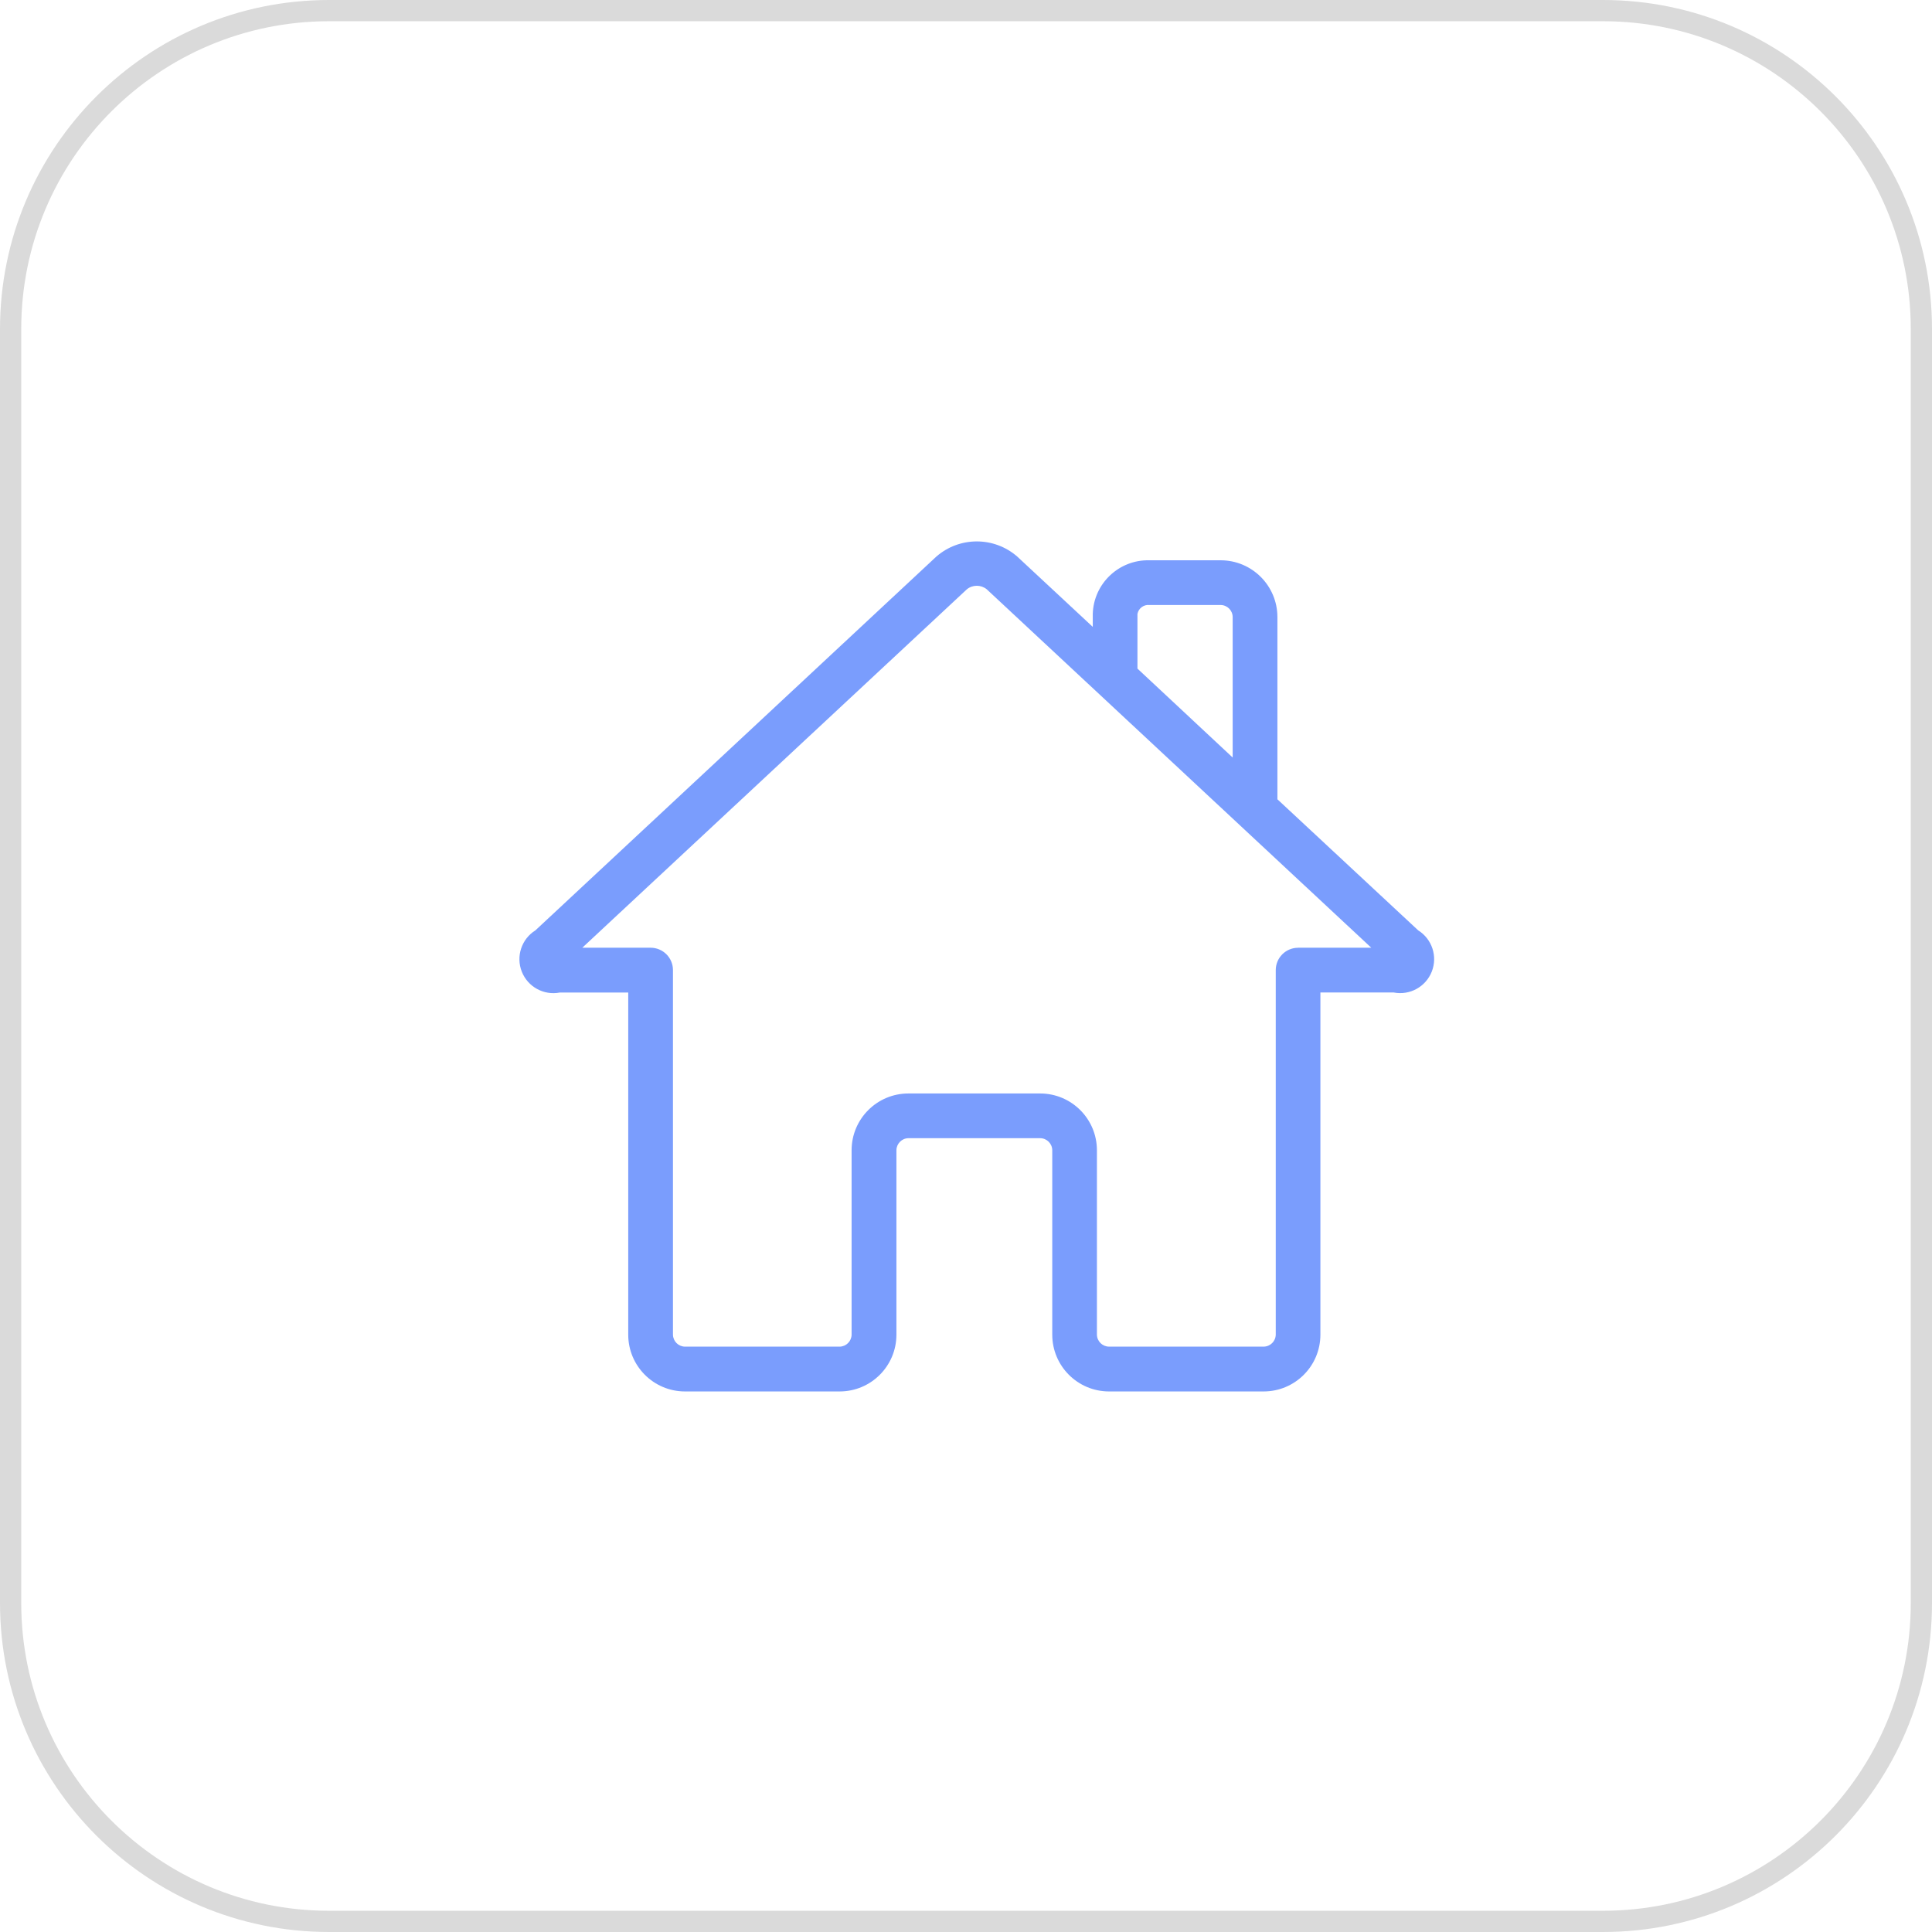
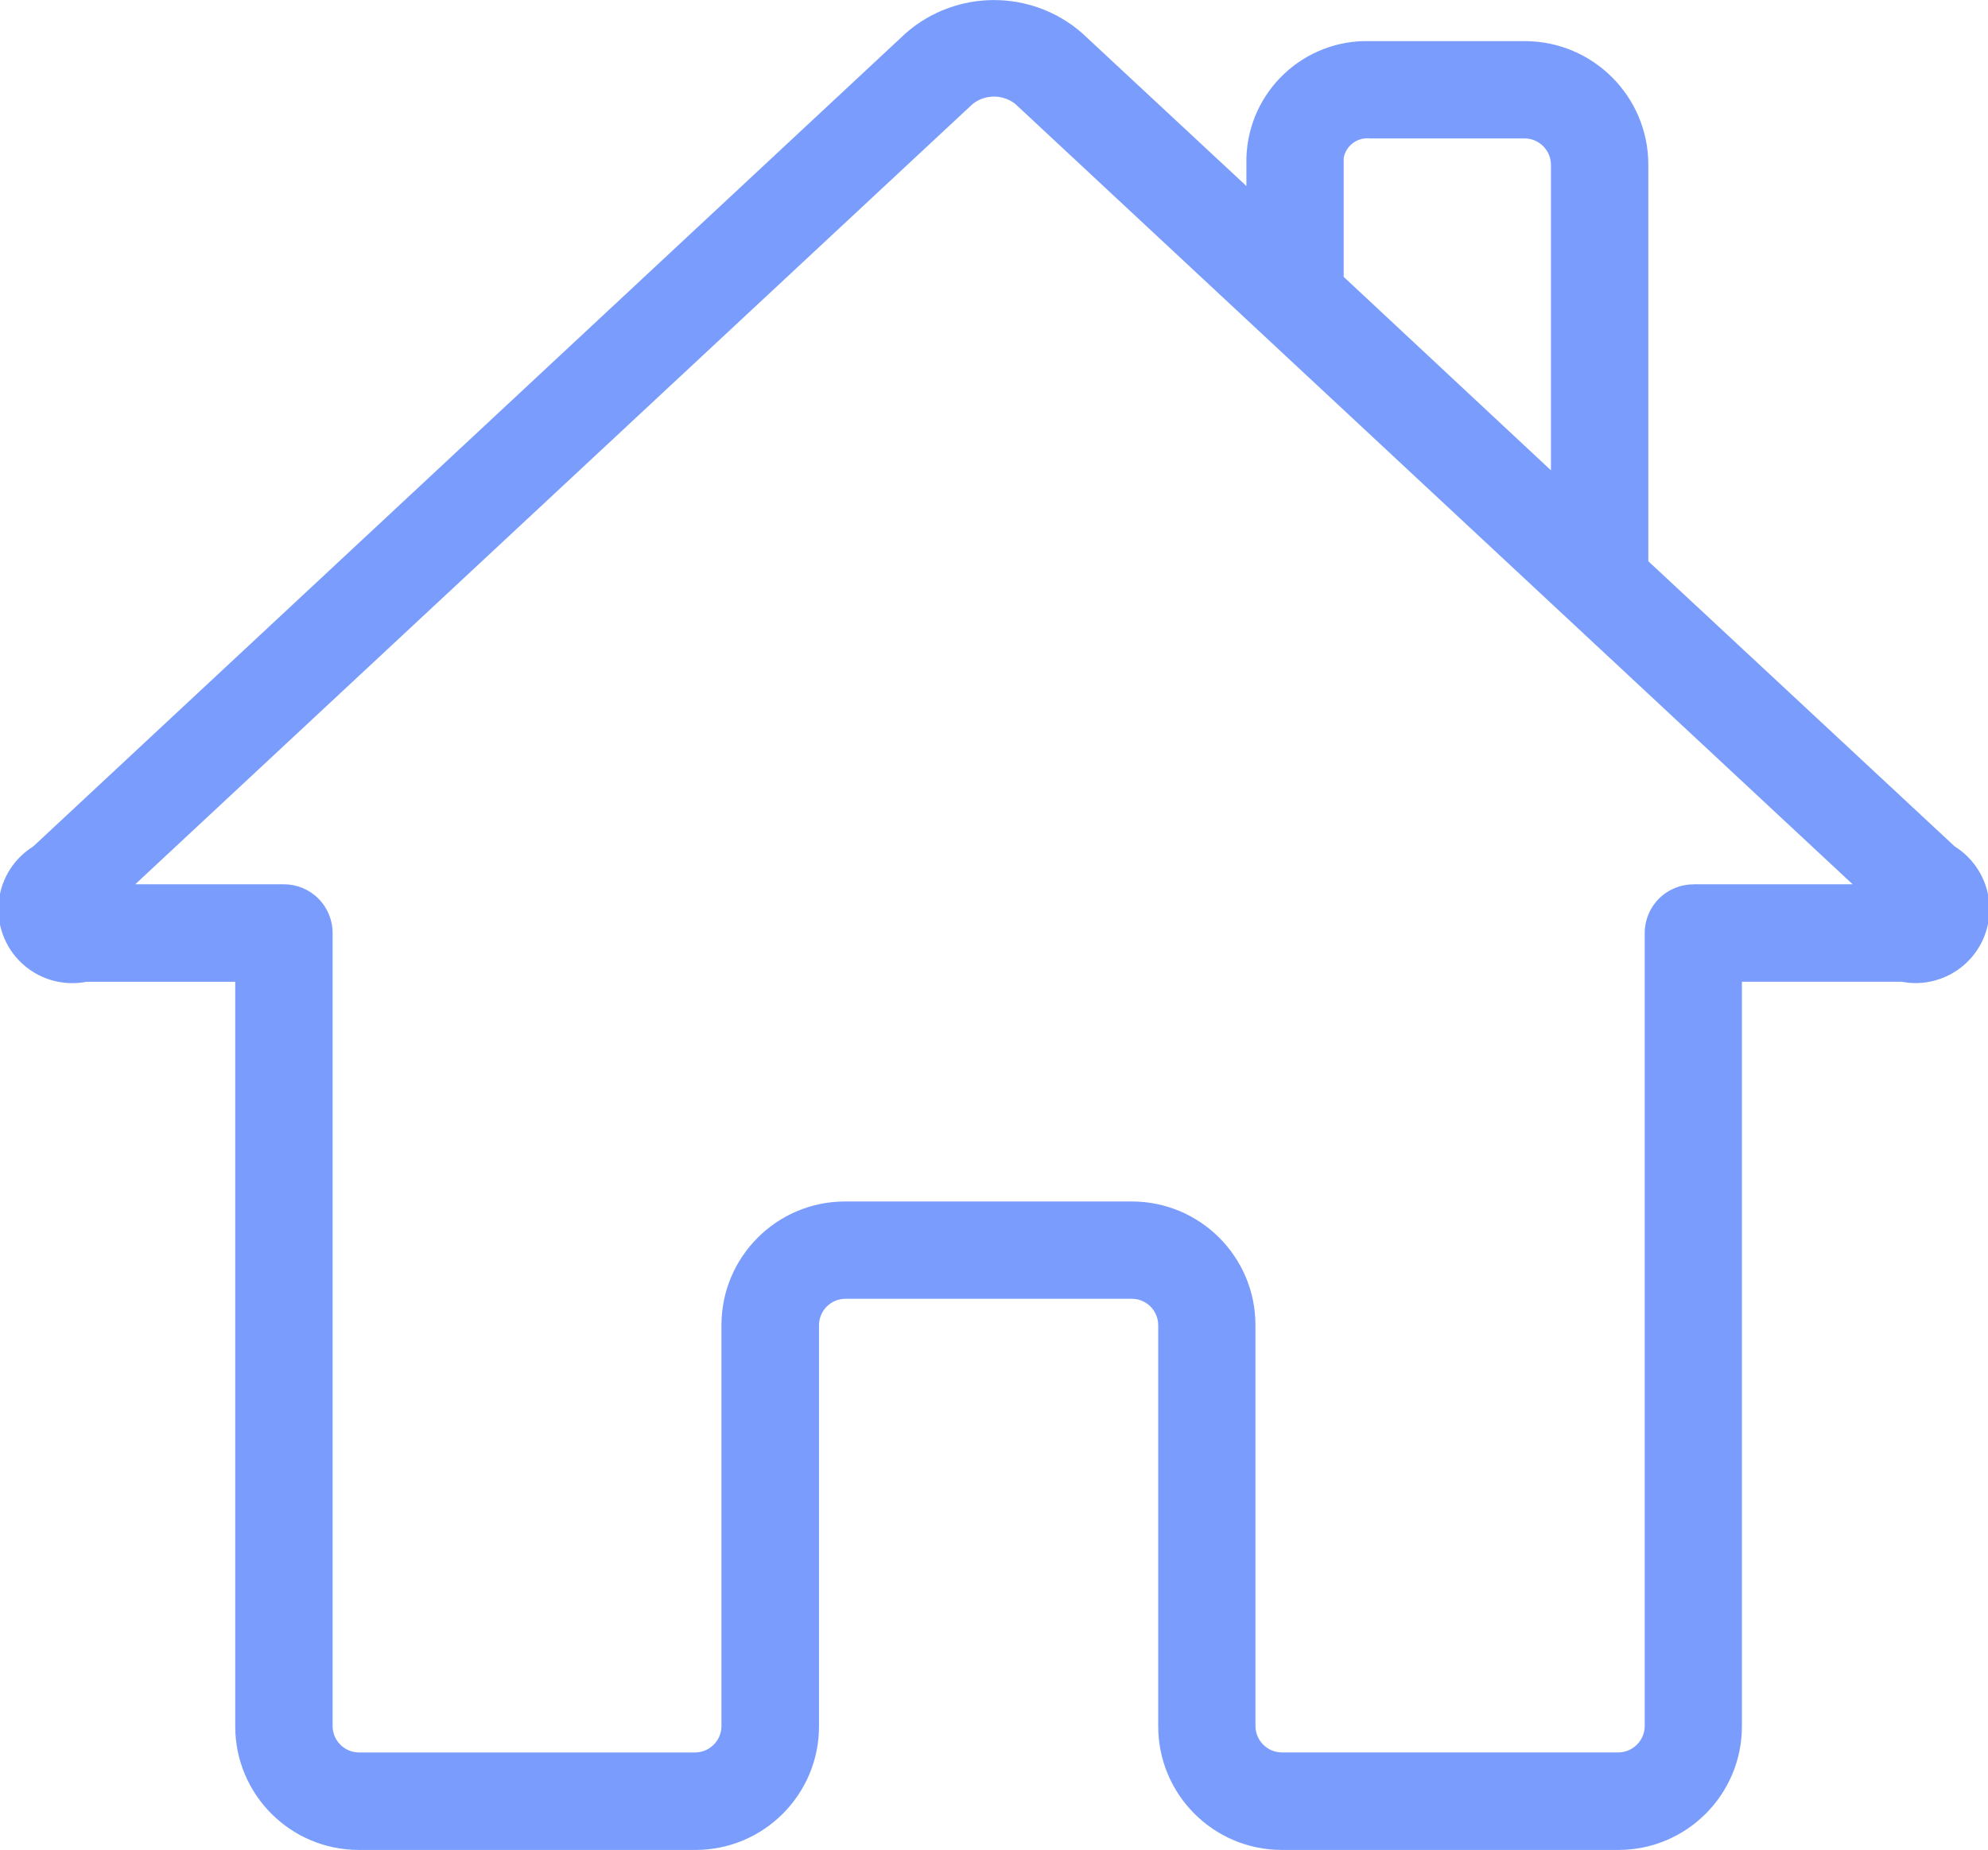
- <svg xmlns="http://www.w3.org/2000/svg" width="91" height="91" viewBox="0 0 91 91">
-   <g id="Group_118687" data-name="Group 118687" transform="translate(14540.5 16008.5)">
-     <g id="Group_118678" data-name="Group 118678" transform="translate(-14883.5 -16318.5)">
-       <rect id="System_Background_Primary_Dark_Base" data-name="System Background Primary Dark Base" width="90" height="90" rx="15" transform="translate(343.5 310.5)" fill="none" stroke="#dadada" stroke-width="1" />
-     </g>
-     <path id="Path_77200" data-name="Path 77200" d="M61.786,39.081l-6.63-6.173V24.323a2.675,2.675,0,0,0-2.672-2.672H49.132a2.605,2.605,0,0,0-2.673,2.526v.61L42.9,21.474a2.9,2.9,0,0,0-3.806,0L20.207,39.082A1.6,1.6,0,0,0,21.36,42.01h3.219V58.123A2.675,2.675,0,0,0,27.251,60.8h7.288a2.675,2.675,0,0,0,2.672-2.673V49.437a.574.574,0,0,1,.567-.566h6.207a.573.573,0,0,1,.566.566v8.686A2.676,2.676,0,0,0,47.222,60.8h7.286a2.675,2.675,0,0,0,2.673-2.673V42.009h3.454a1.6,1.6,0,0,0,1.151-2.928ZM49.131,23.757h3.352a.573.573,0,0,1,.566.566v6.618l-4.485-4.188V24.177A.521.521,0,0,1,49.131,23.757Zm7,16.145a1.052,1.052,0,0,0-1.053,1.053V58.122a.574.574,0,0,1-.567.567H47.221a.574.574,0,0,1-.566-.567V49.437a2.676,2.676,0,0,0-2.672-2.672H37.775A2.676,2.676,0,0,0,35.1,49.437v8.686a.573.573,0,0,1-.565.567H27.251a.573.573,0,0,1-.565-.567V40.956A1.053,1.053,0,0,0,25.632,39.9H22.415L40.531,23.016a.743.743,0,0,1,.933,0L59.577,39.9h-3.45Z" transform="translate(-14535.488 -16003.761)" fill="#7a9dfd" />
-   </g>
+ <svg xmlns="http://www.w3.org/2000/svg" width="43.017" height="40.035" viewBox="0 0 43.017 40.035">
+   <path id="Path_77199" data-name="Path 77199" d="M61.786,39.081l-6.63-6.173V24.323a2.675,2.675,0,0,0-2.672-2.672H49.132a2.605,2.605,0,0,0-2.673,2.526v.61L42.9,21.474a2.9,2.9,0,0,0-3.806,0L20.207,39.082A1.6,1.6,0,0,0,21.36,42.01h3.219V58.123A2.675,2.675,0,0,0,27.251,60.8h7.288a2.675,2.675,0,0,0,2.672-2.673V49.437a.574.574,0,0,1,.567-.566h6.207a.573.573,0,0,1,.566.566v8.686A2.676,2.676,0,0,0,47.222,60.8h7.286a2.675,2.675,0,0,0,2.673-2.673V42.009h3.454a1.6,1.6,0,0,0,1.151-2.928ZM49.131,23.757h3.352a.573.573,0,0,1,.566.566v6.618l-4.485-4.188V24.177A.521.521,0,0,1,49.131,23.757Zm7,16.145a1.052,1.052,0,0,0-1.053,1.053V58.122a.574.574,0,0,1-.567.567H47.221a.574.574,0,0,1-.566-.567V49.437a2.676,2.676,0,0,0-2.672-2.672H37.775A2.676,2.676,0,0,0,35.1,49.437v8.686a.573.573,0,0,1-.565.567H27.251a.573.573,0,0,1-.565-.567V40.956A1.053,1.053,0,0,0,25.632,39.9H22.415L40.531,23.016a.743.743,0,0,1,.933,0L59.577,39.9h-3.45Z" transform="translate(-19.489 -20.761)" fill="#7a9dfd" />
</svg>
